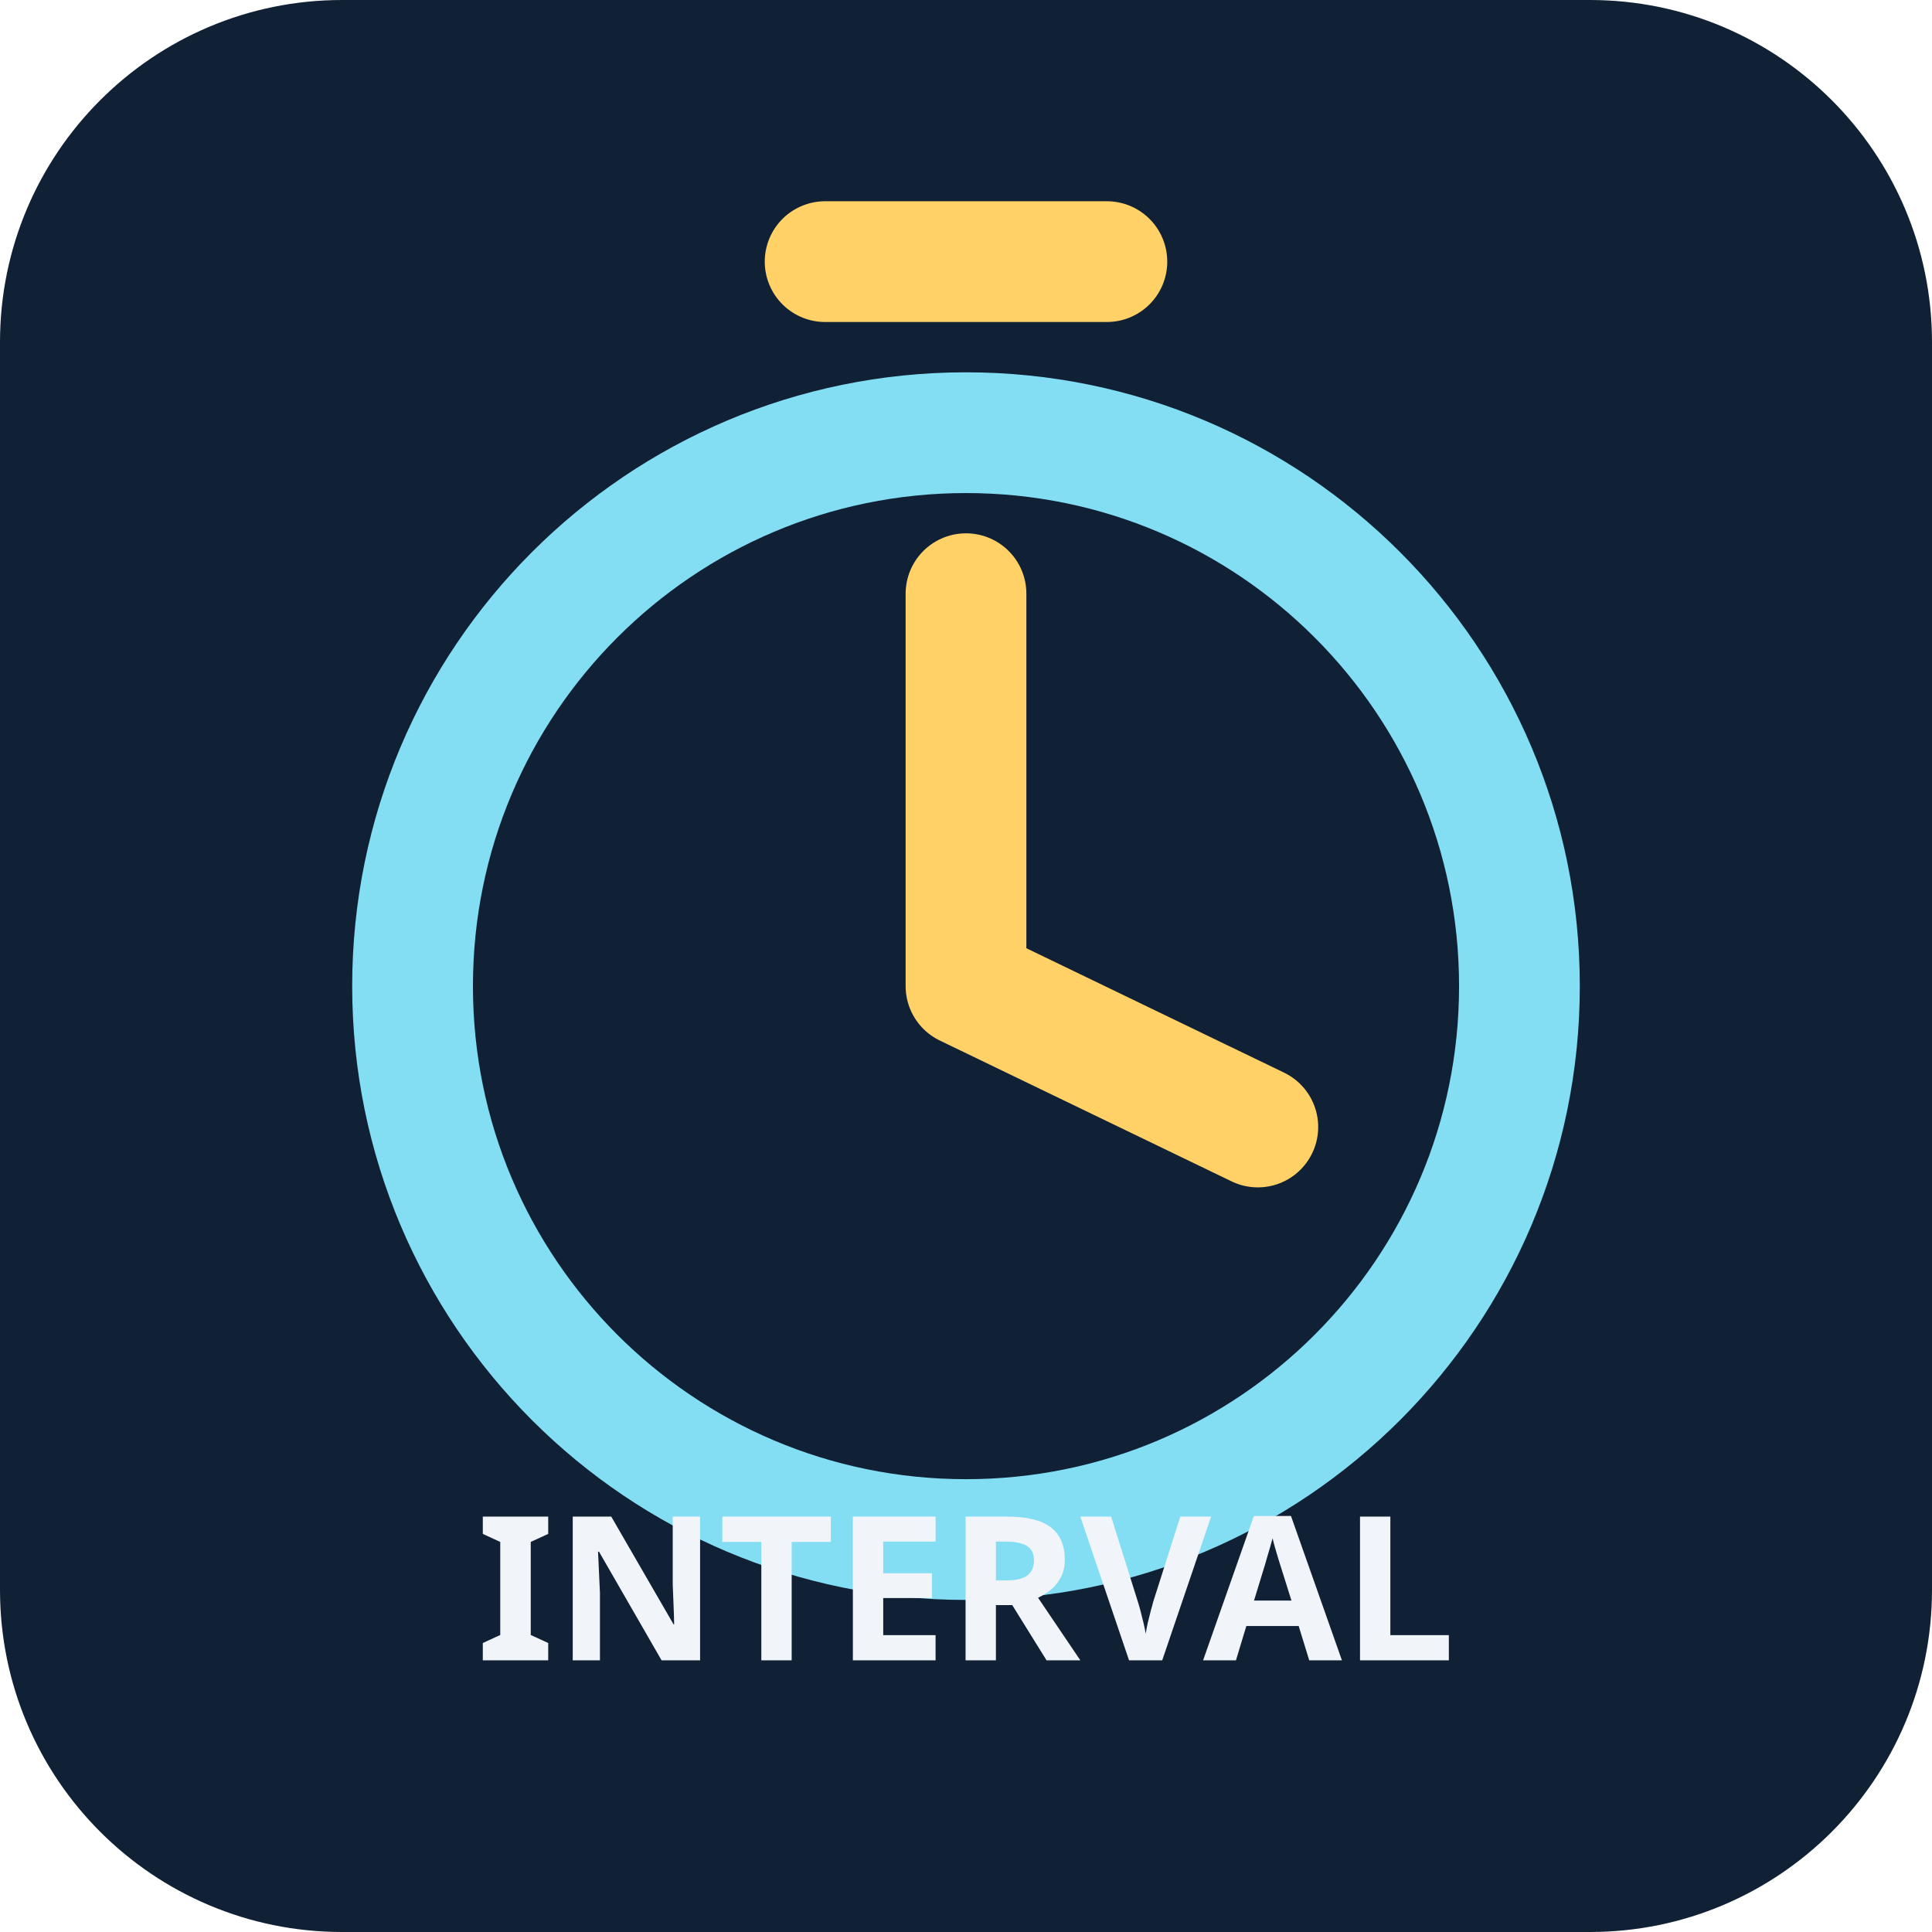
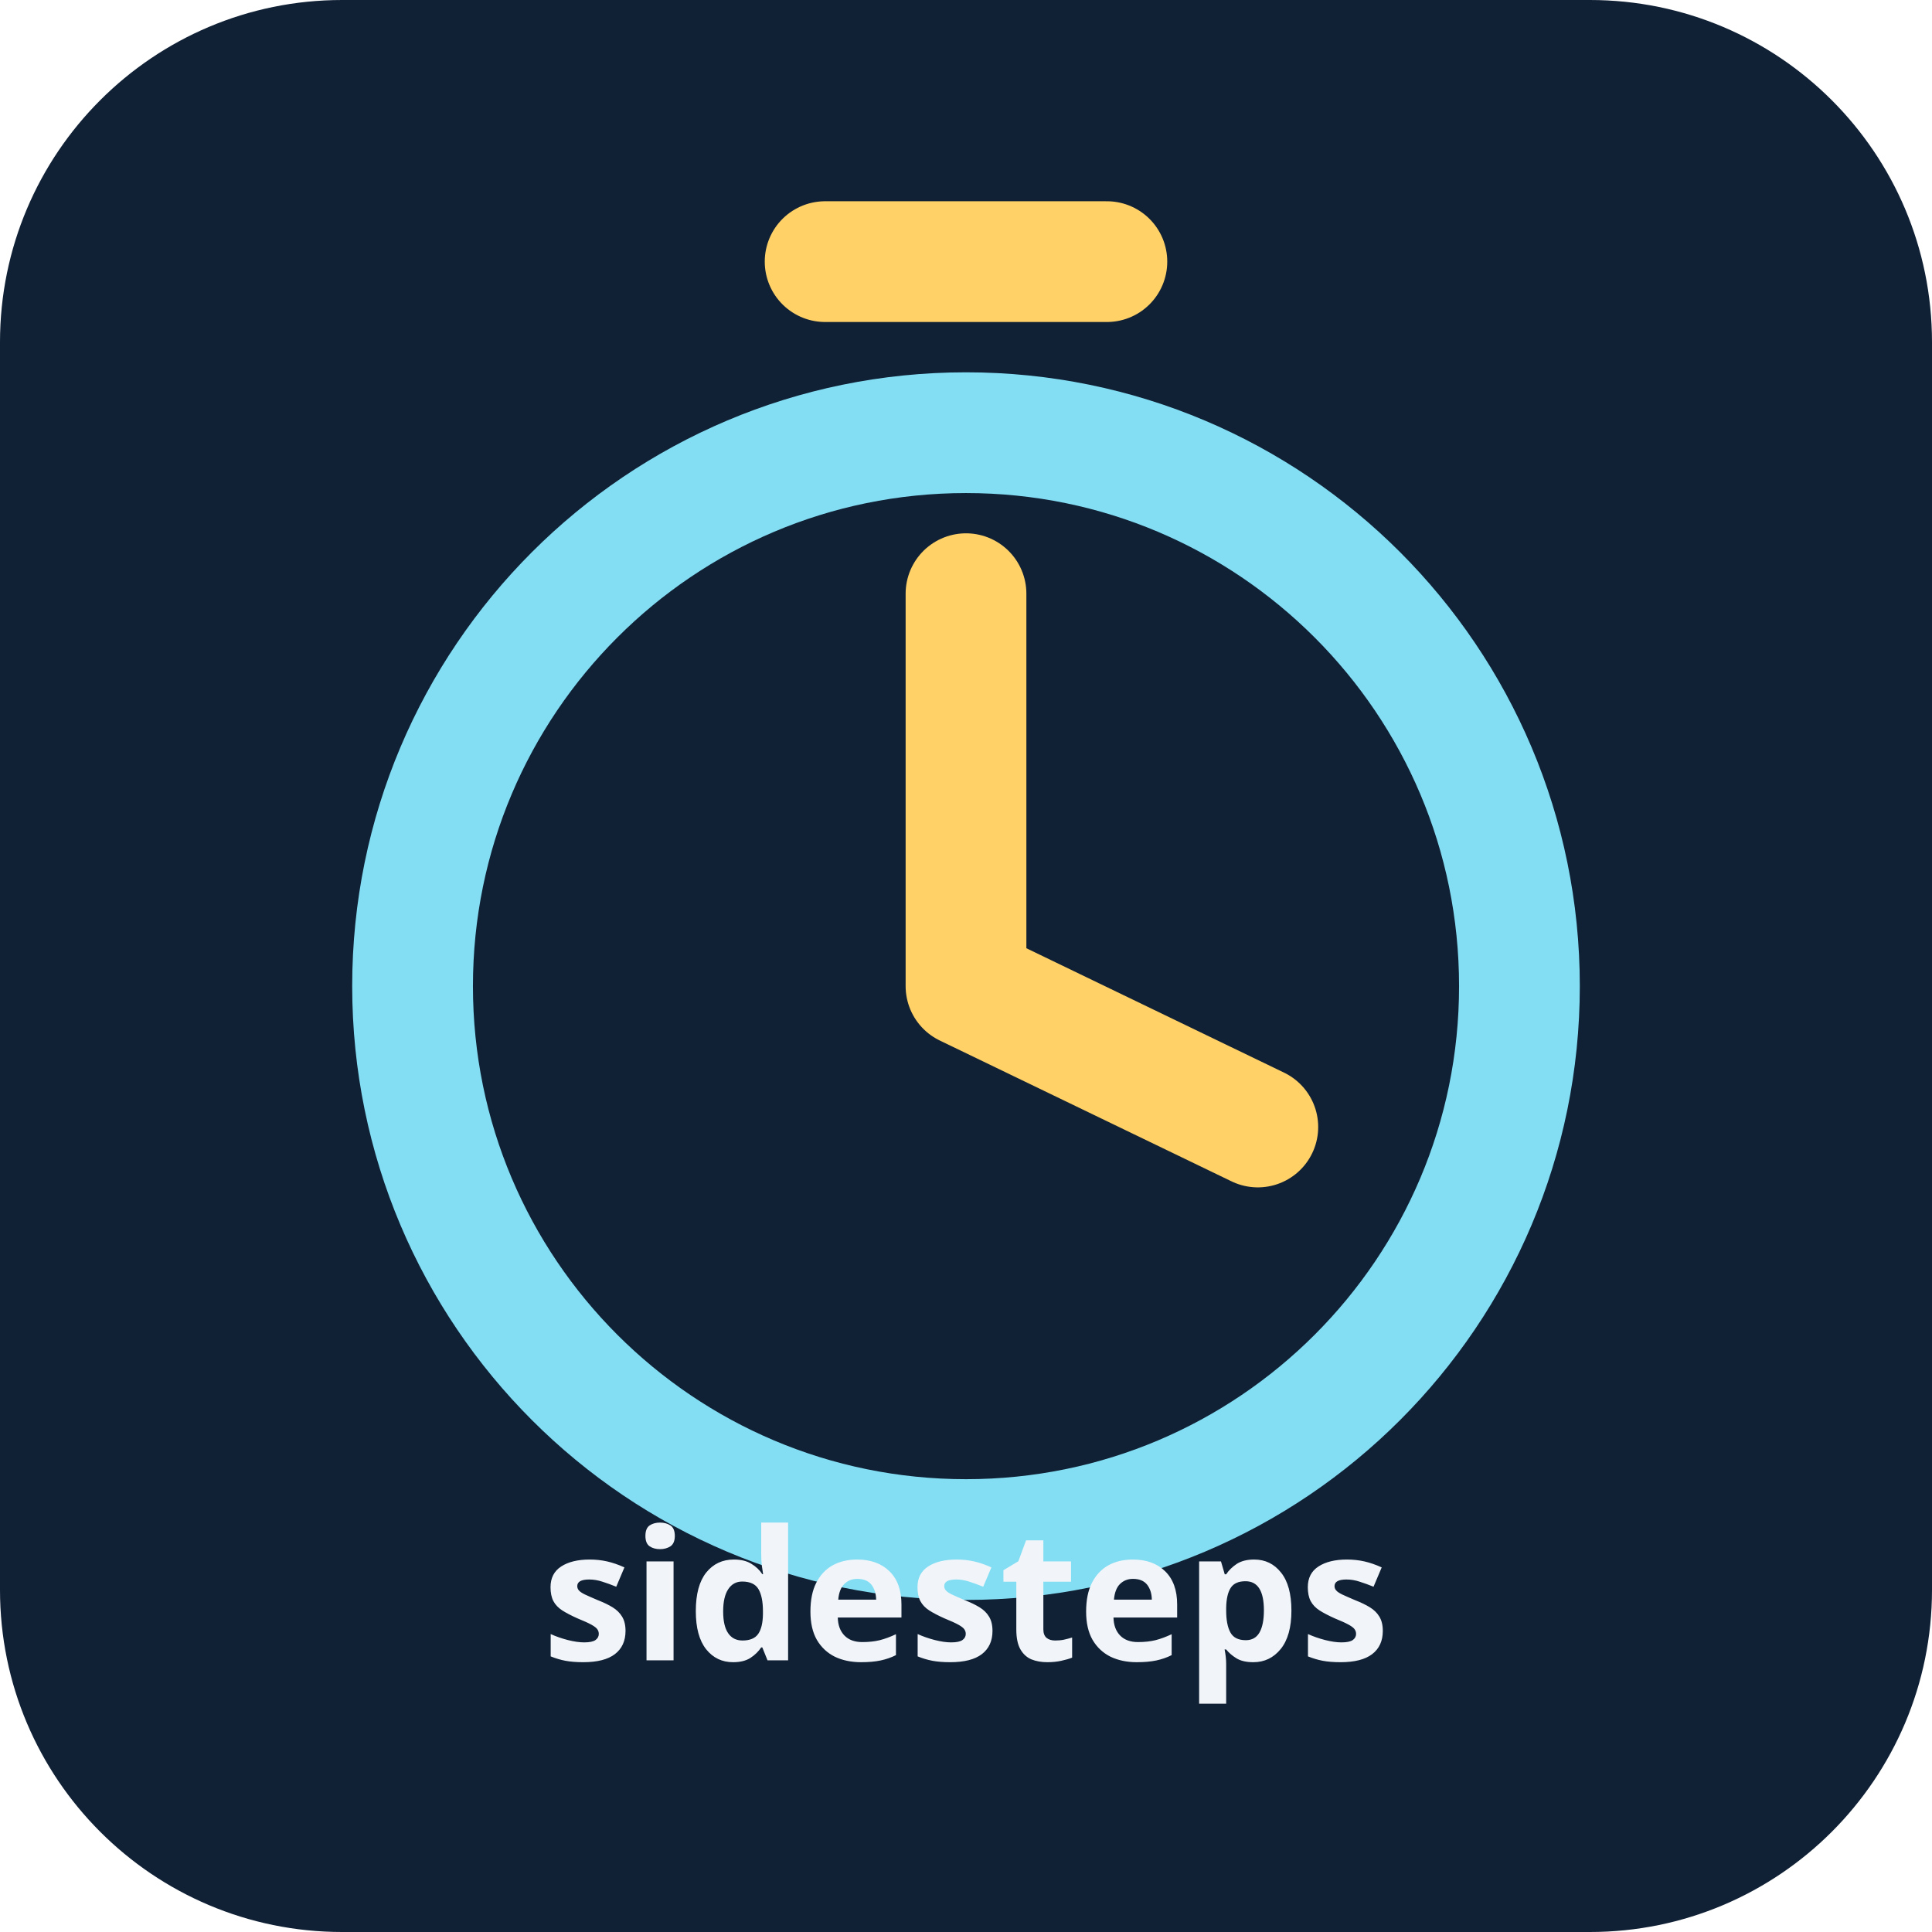
<svg xmlns="http://www.w3.org/2000/svg" viewBox="0 0 192 192">
  <rect width="192" height="192" rx="34" fill="#102035" />
  <circle cx="96" cy="98" r="55" fill="none" stroke="#83def3" stroke-width="12" />
  <path d="M96 98L96 59M96 98L125 112M82 26h28" stroke="#ffd166" stroke-width="12" stroke-linecap="round" />
-   <text x="96" y="165" text-anchor="middle" font-family="sans-serif" font-weight="700" font-size="20" fill="#f1f5f9">INTERVAL</text>
+   <text x="96" y="165" text-anchor="middle" font-family="sans-serif" font-weight="700" font-size="18" fill="#f1f5f9">sidesteps</text>
</svg>
